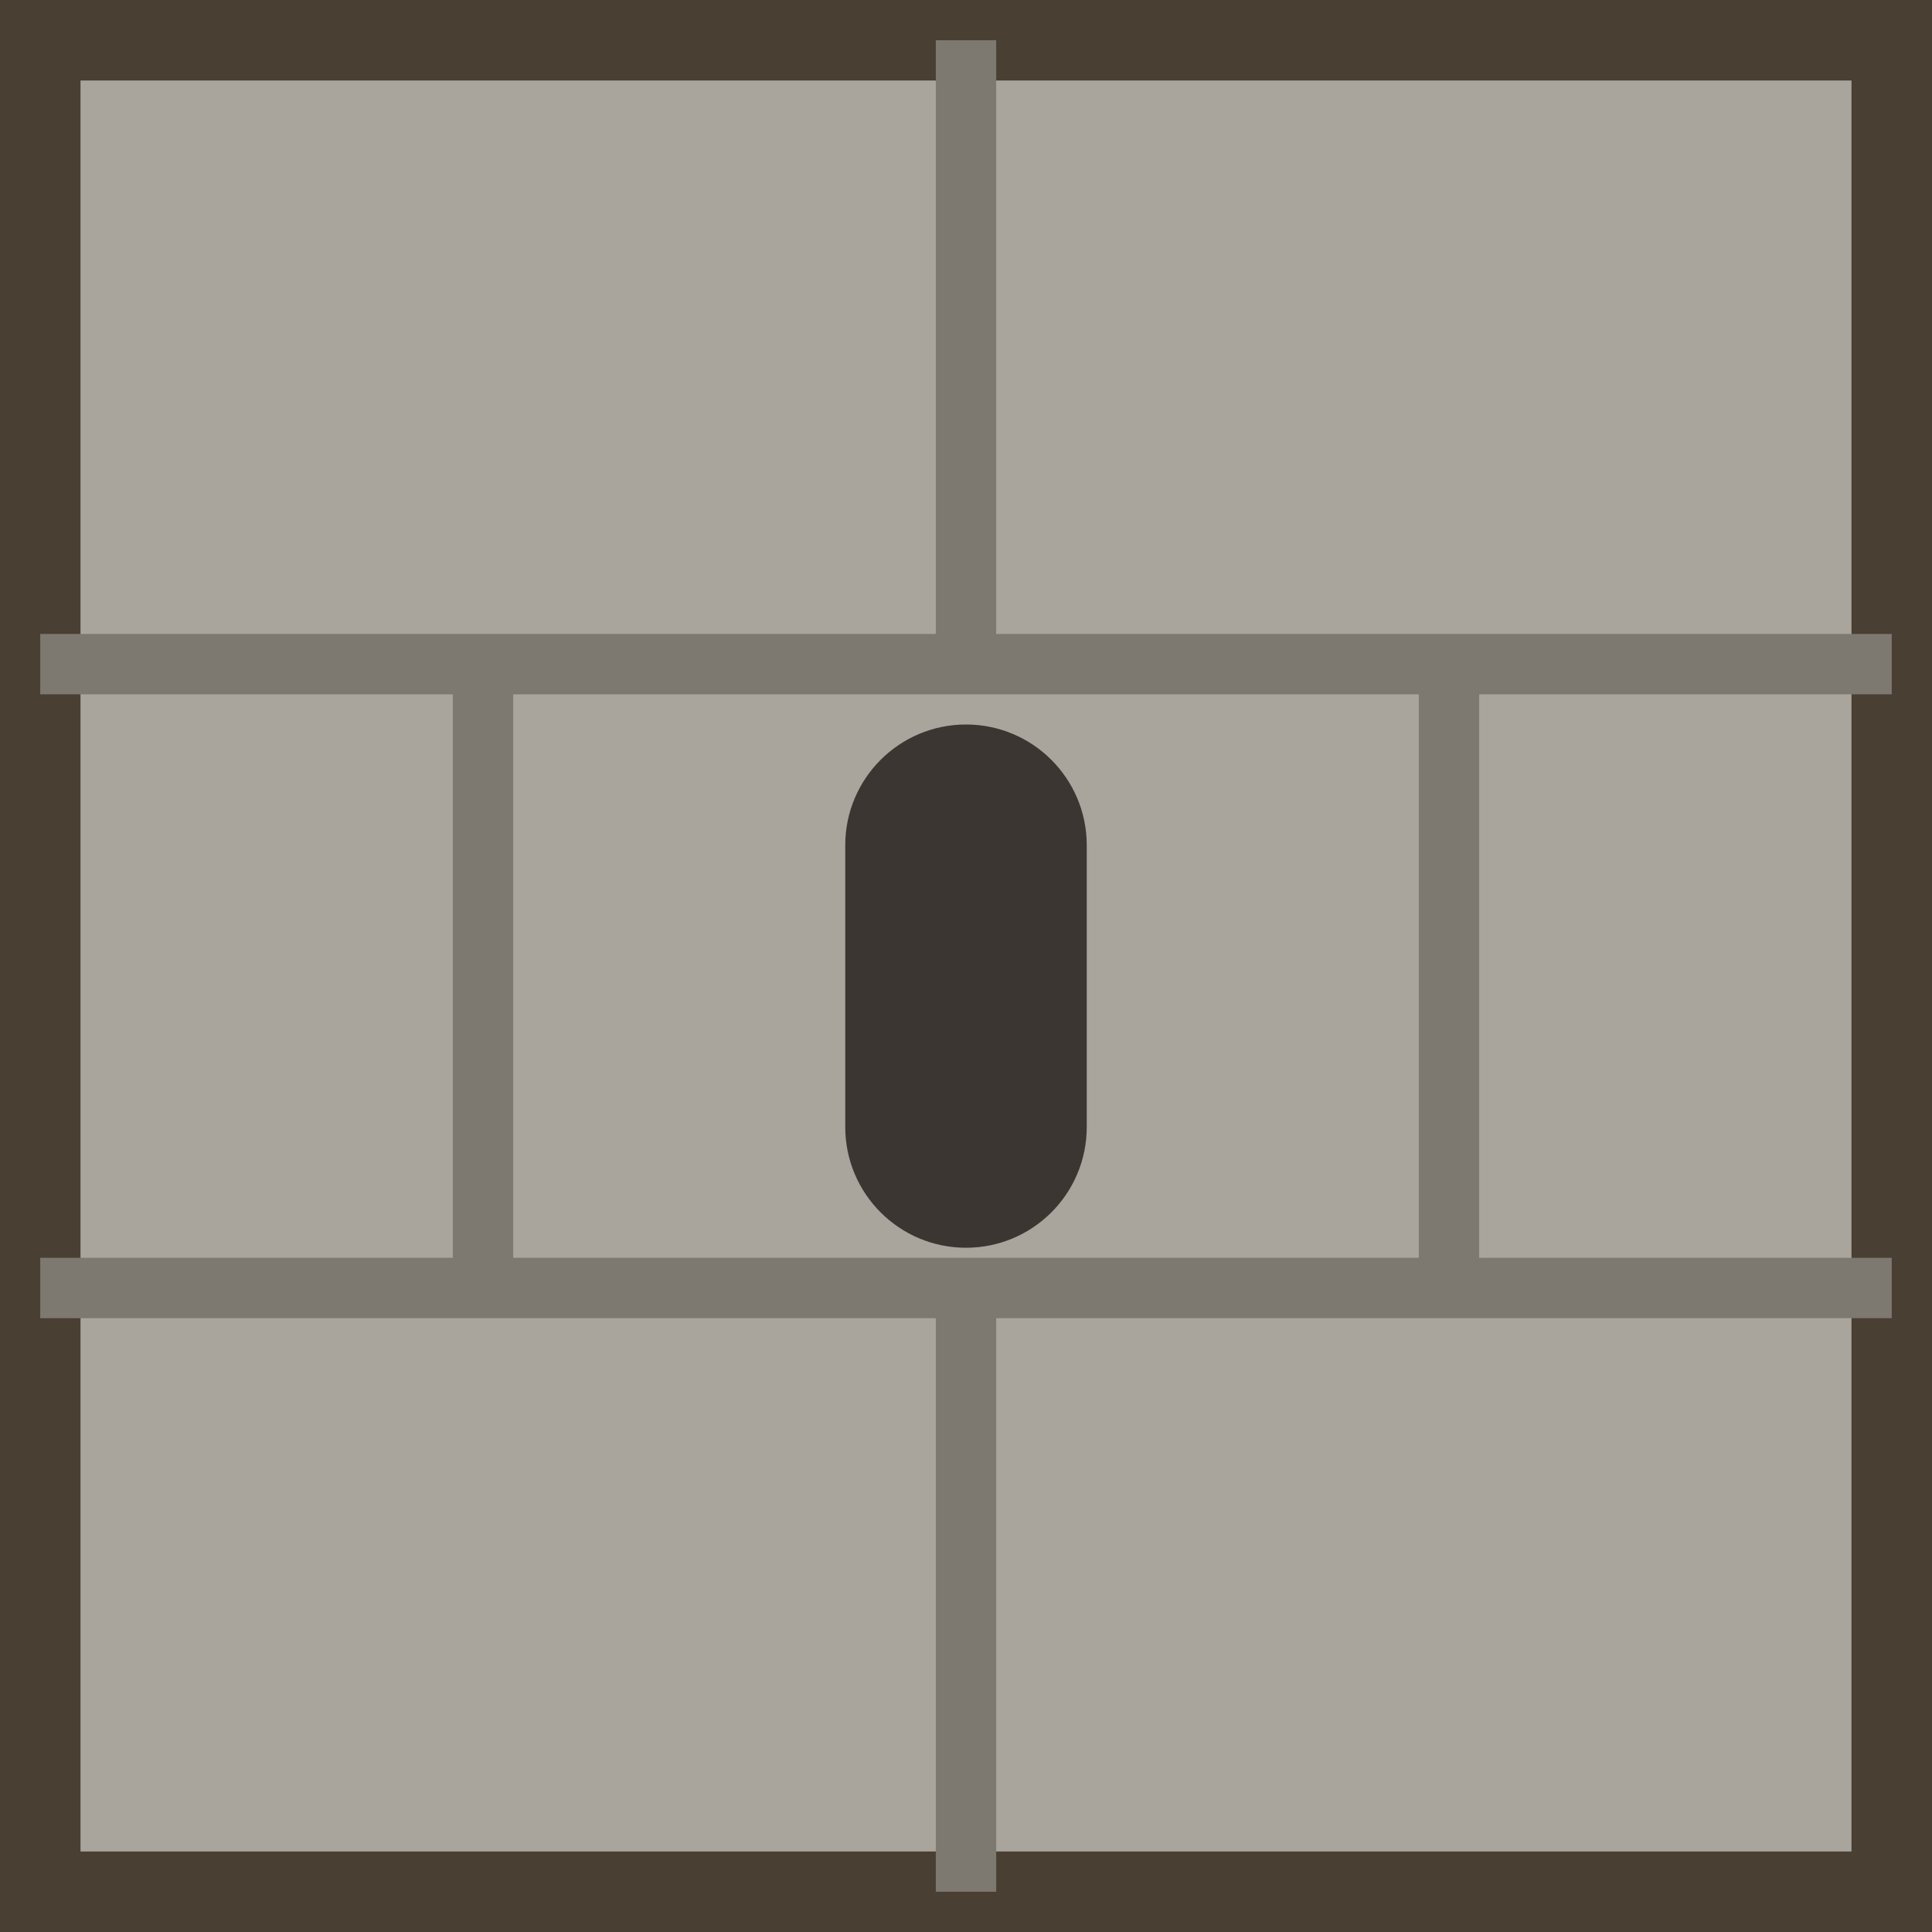
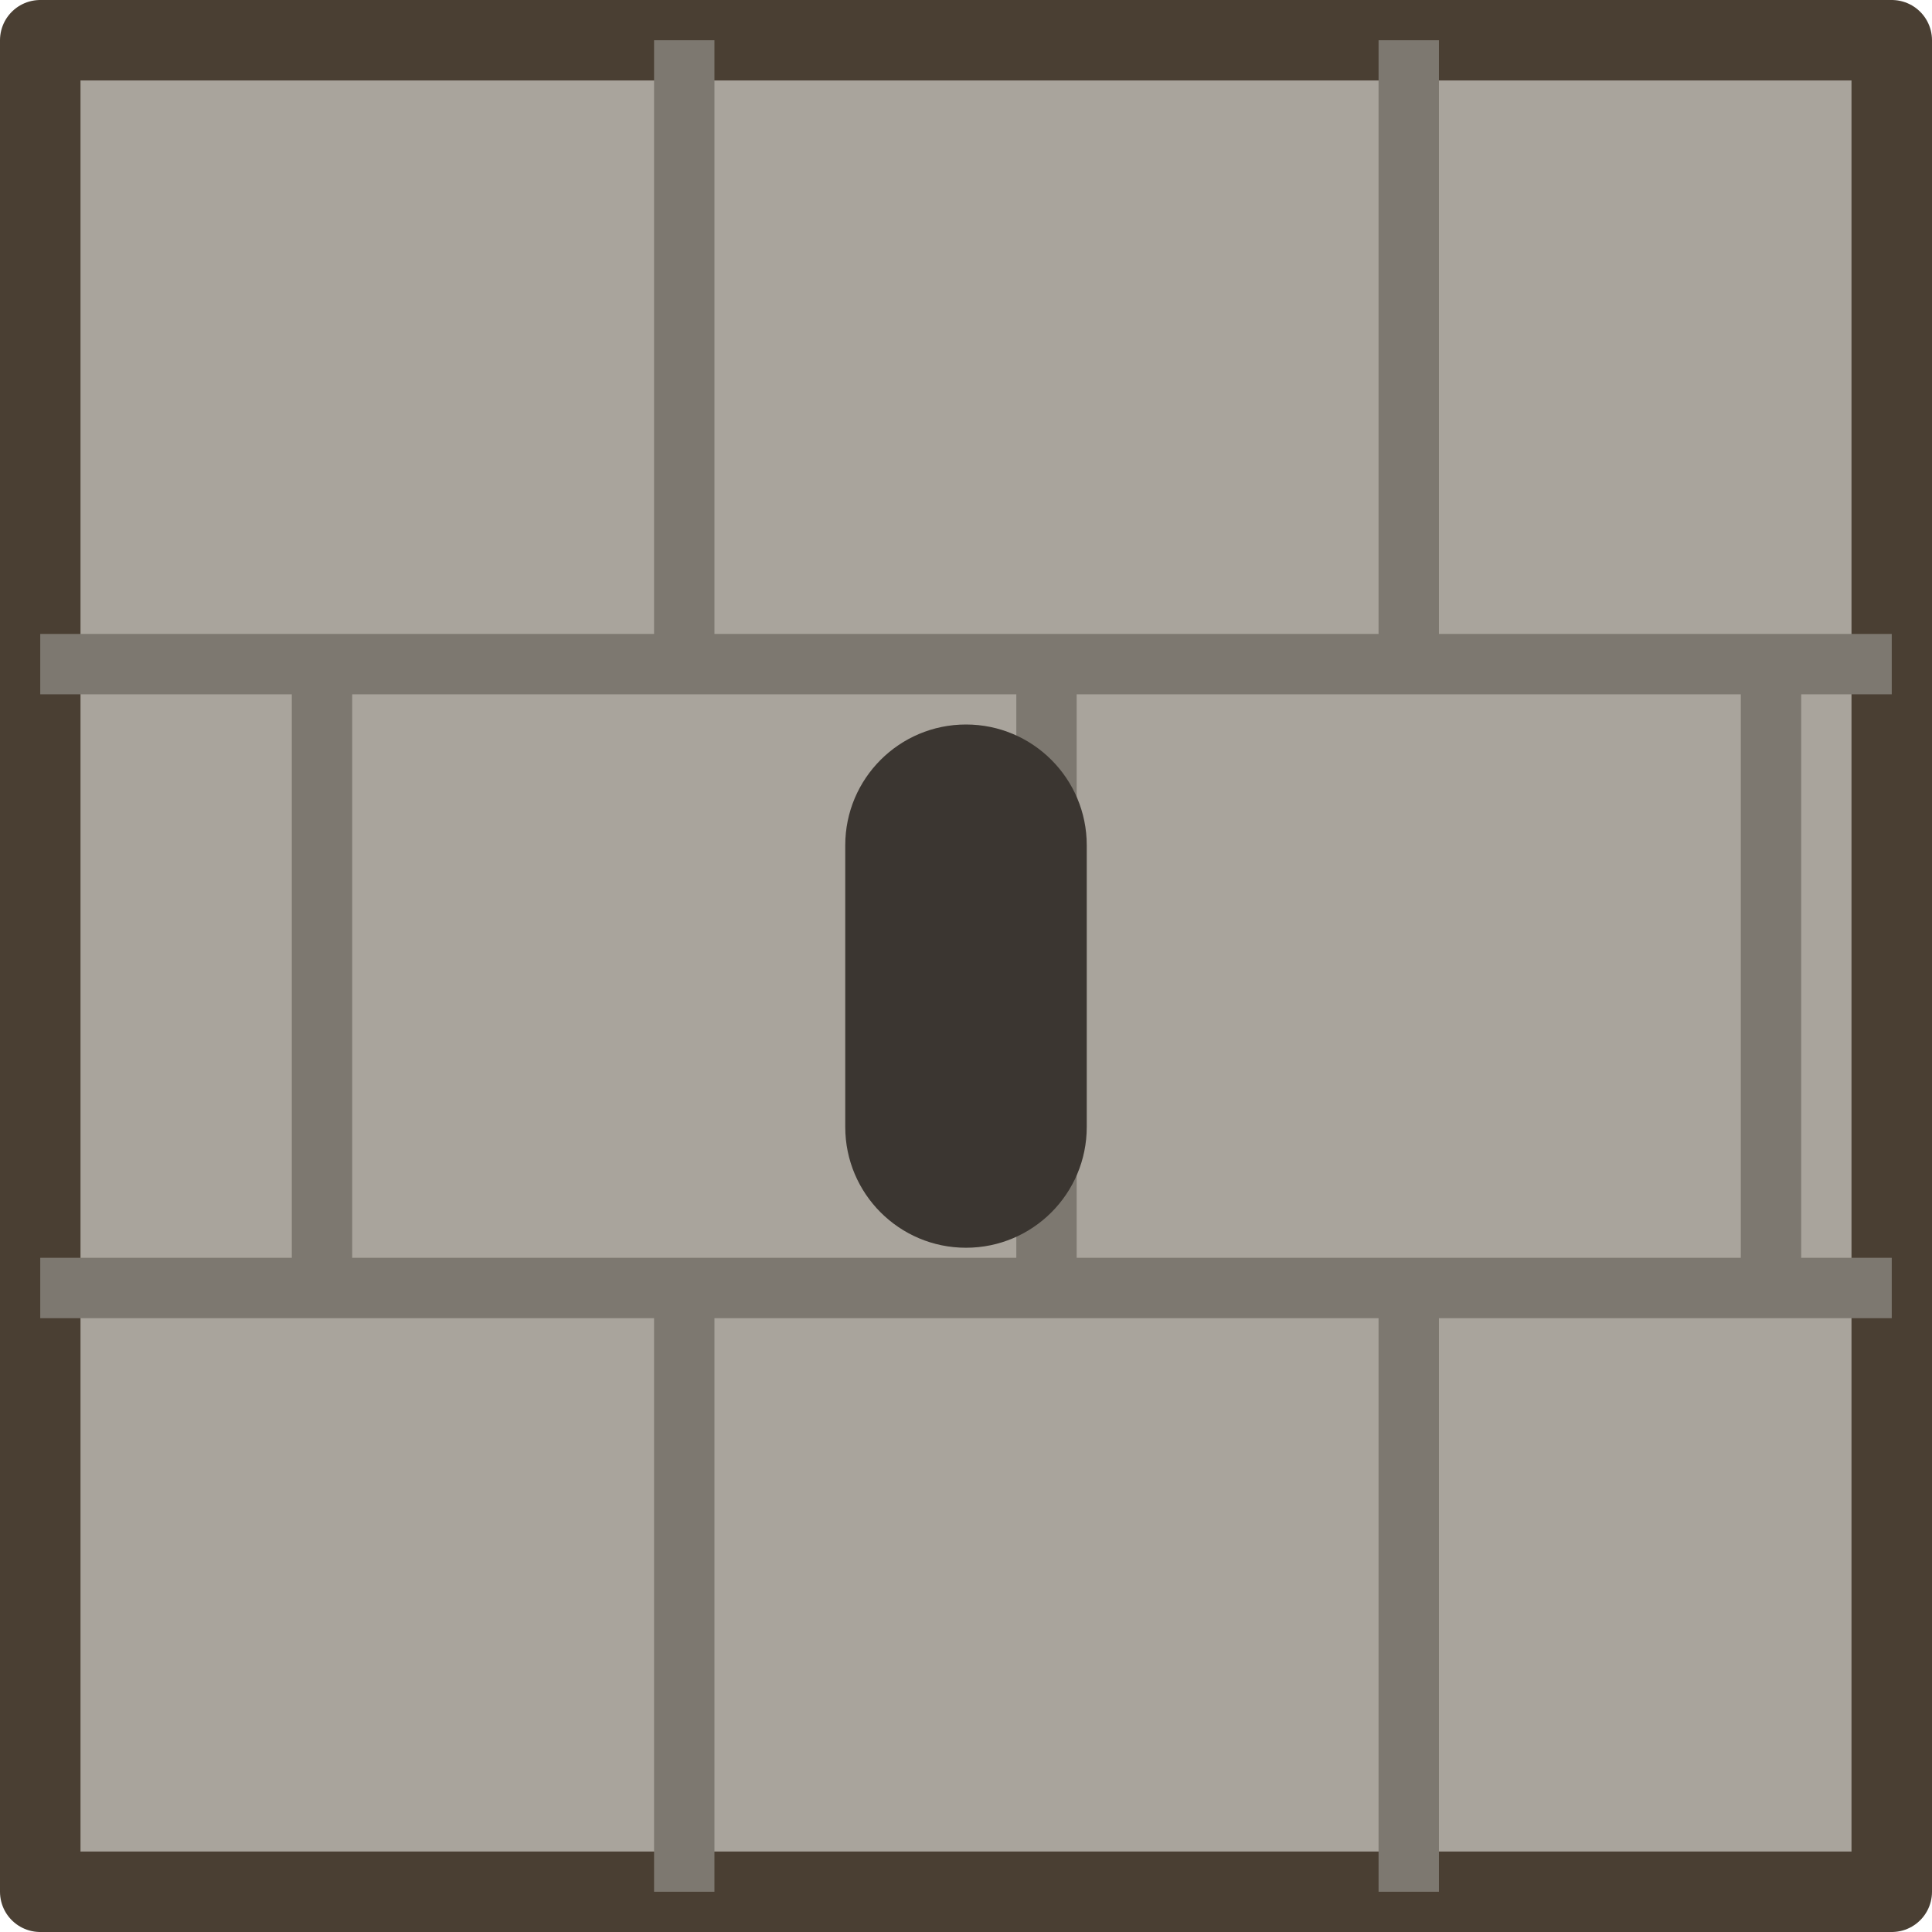
<svg xmlns="http://www.w3.org/2000/svg" viewBox="0 0 96 96" width="96" height="96">
-   <rect x="2" y="2" width="92" height="92" fill="#a9a49c" stroke="#4a3f33" stroke-width="4" />
-   <path d="M2 33h92M2 64h92M48 2v31M24 33v31M72 33v31M48 64v30" fill="none" stroke="#7d7870" stroke-width="3" />
+   <rect x="2" y="2" width="92" height="92" fill="#a9a49c" stroke="#4a3f33" stroke-width="4" stroke-linejoin="round" stroke-linecap="round" />
+   <path d="M2 33h92 M2 64h92 M34 2v31 M70 2v31 M16 33v31 M52 33v31 M88 33v31 M34 64v30 M70 64v30" fill="none" stroke="#7d7870" stroke-width="3" />
  <rect x="42" y="36" width="12" height="26" rx="6" fill="#3b3631" />
</svg>
